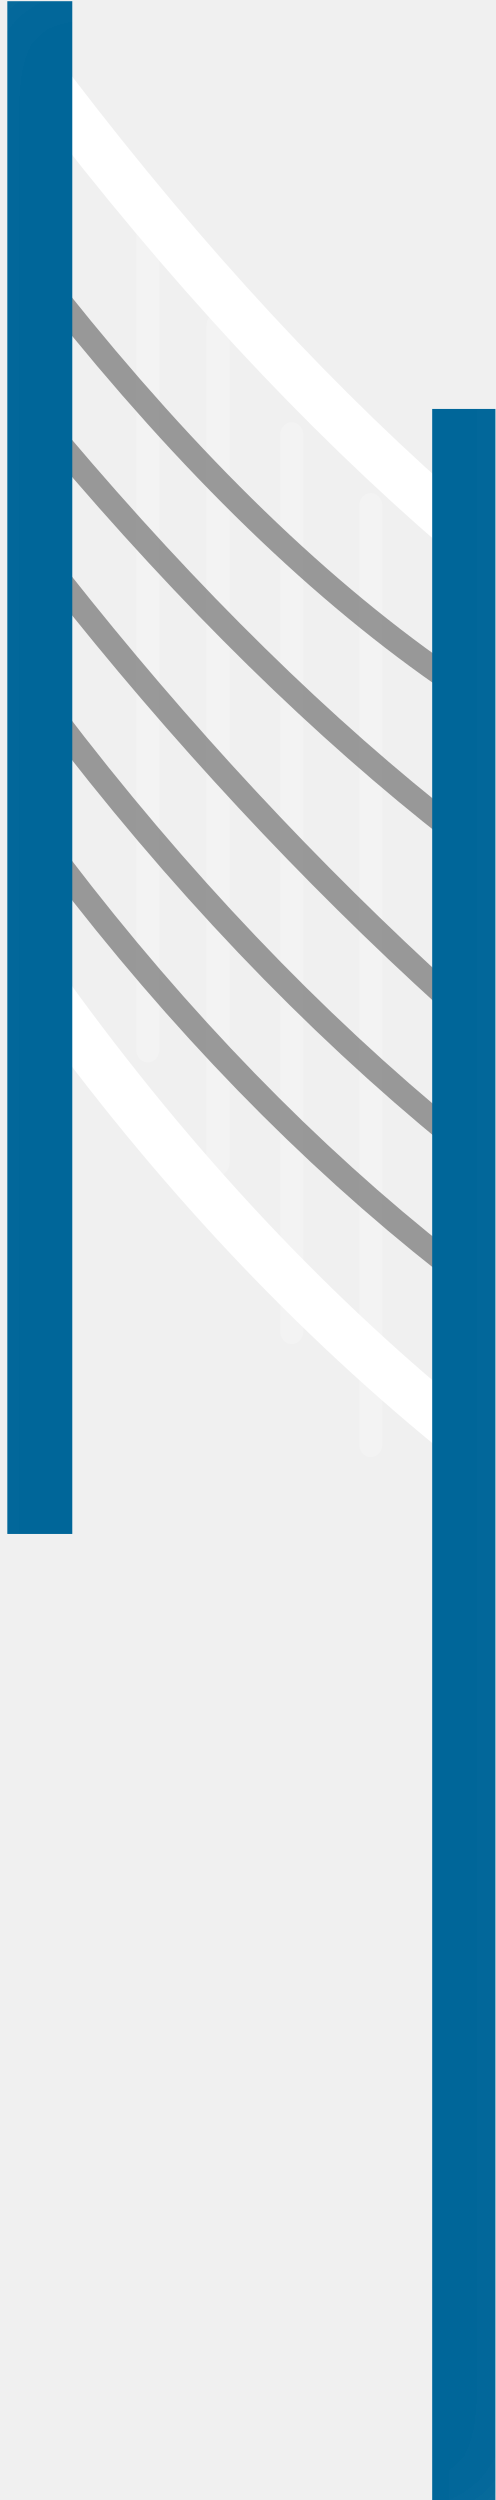
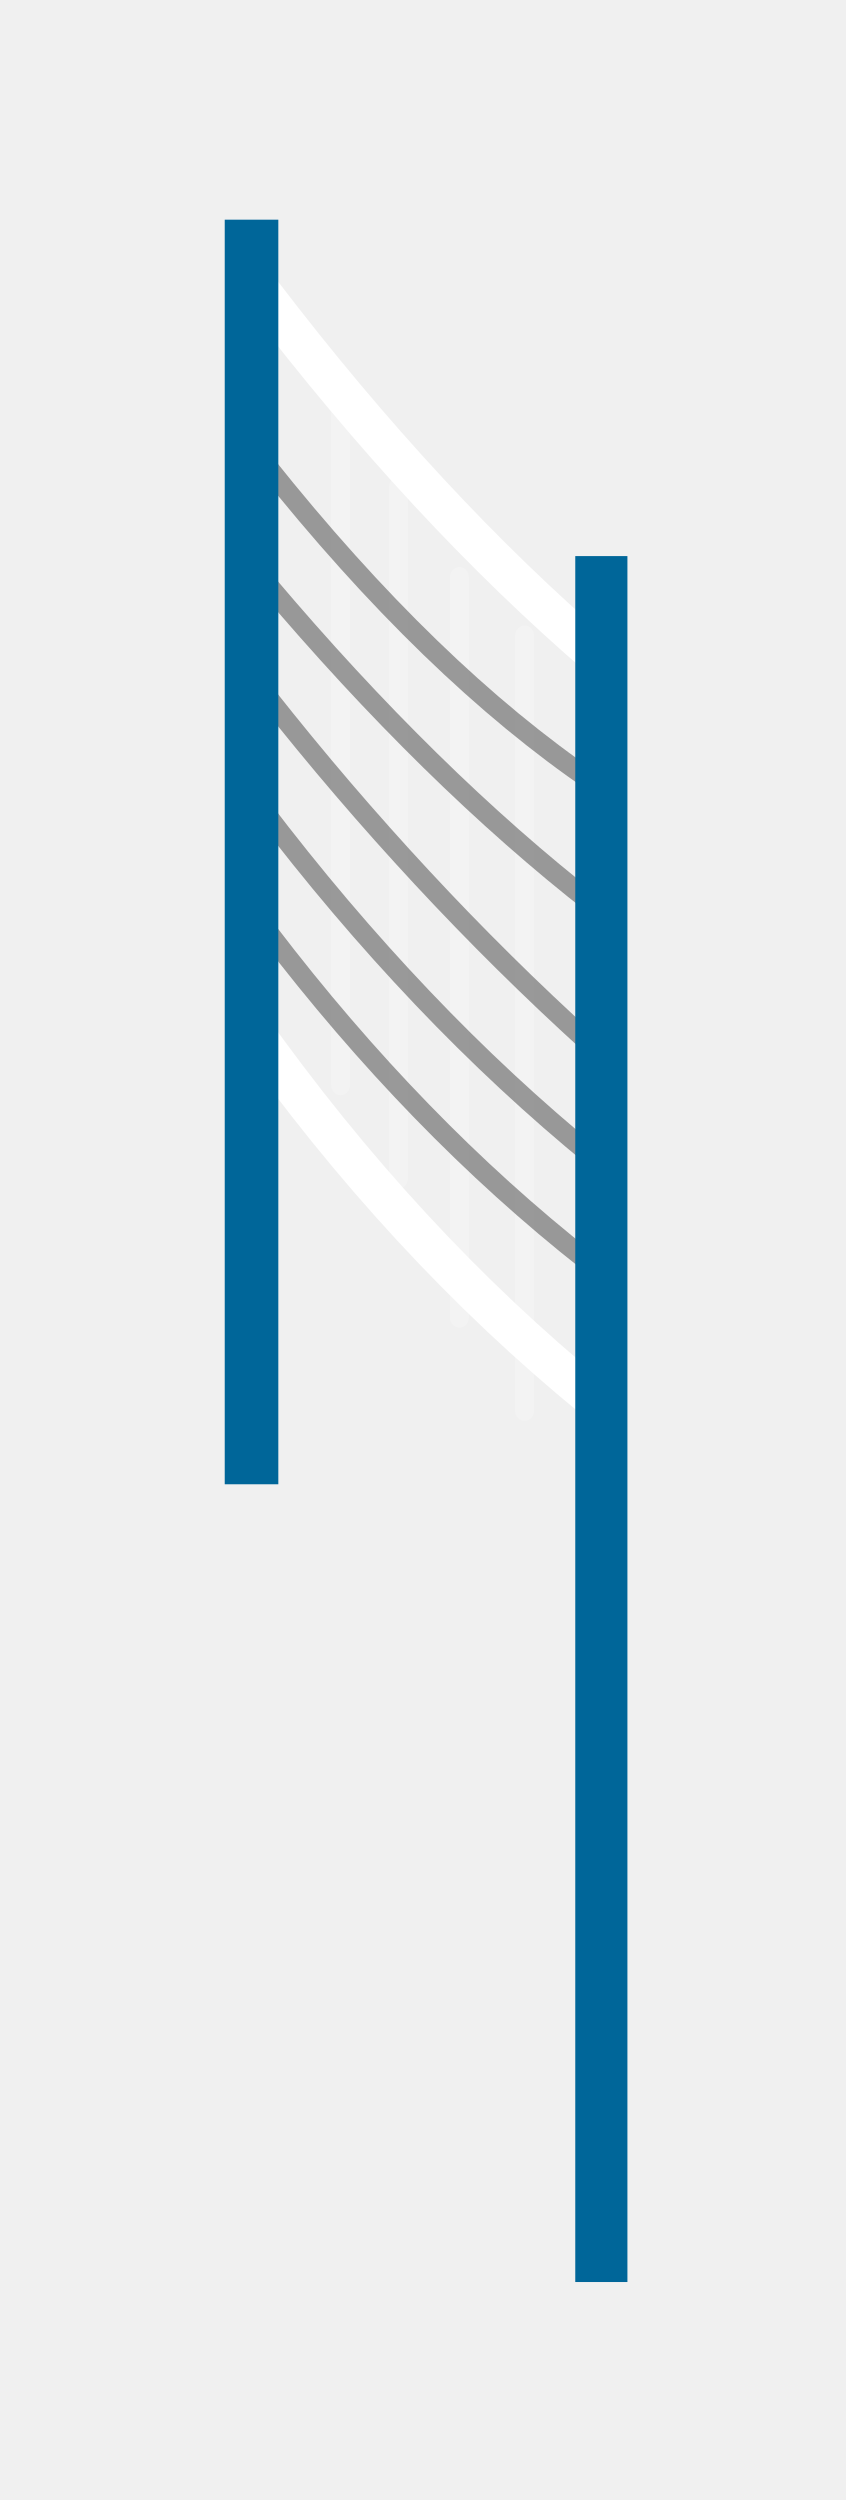
- <svg xmlns="http://www.w3.org/2000/svg" xmlns:xlink="http://www.w3.org/1999/xlink" height="103.75px" width="20.55px" viewBox="0 0 20.55 103.75">
-   <g transform="matrix(1.0, 0.0, 0.0, 1.0, -306.6, -318.25)">
+ <svg xmlns="http://www.w3.org/2000/svg" xmlns:xlink="http://www.w3.org/1999/xlink" height="125.75px" width="42.55px" viewBox="0 0 42.55 125.75">
+   <g transform="matrix(1,0,0,1,-295.6,-307.25)">
    <use height="75.1" id="_-3m" transform="matrix(1.4572, 0.0, 0.0, 1.3813, 317.25, 374.45)" width="14.1" xlink:href="#sprite0" />
  </g>
  <defs>
    <g id="sprite0">
      <use height="31.85" transform="matrix(1.0, 0.0, 0.0, 1.1514, -0.1, -15.65)" width="6.35" xlink:href="#sprite1" />
      <use height="42.2" transform="matrix(1.0, 0.0, 0.0, 1.0, 0.0, 0.0)" width="14.1" xlink:href="#shape1" />
-       <filter color-interpolation-filters="sRGB" height="300%" id="filter0" width="300%" x="-100%" y="-100%">
+       <filter color-interpolation-filters="sRGB" height="2100%" id="filter0" width="2100%" x="-1000%" y="-1000%">
        <feOffset dx="3.536" dy="3.535" in="SourceGraphic" result="filterResult0" />
        <feFlood flood-color="#ff0000" flood-opacity="1.0" result="filterResult1" />
        <feComposite in="filterResult1" in2="filterResult0" operator="out" result="filterResult2" />
        <feComposite in="filterResult2" in2="SourceGraphic" operator="in" result="filterResult3" />
        <feOffset dx="-3.536" dy="-3.535" in="SourceGraphic" result="filterResult4" />
        <feFlood flood-color="#0000ff" flood-opacity="1.0" result="filterResult5" />
        <feComposite in="filterResult5" in2="filterResult4" operator="out" result="filterResult6" />
        <feComposite in="filterResult6" in2="SourceGraphic" operator="in" result="filterResult7" />
        <feComposite in="filterResult3" in2="filterResult7" operator="out" result="filterResult8" />
        <feComposite in="filterResult7" in2="filterResult3" operator="out" result="filterResult9" />
        <feFlood flood-color="black" flood-opacity="1" result="filterResult10" />
        <feComposite in="filterResult9" in2="filterResult10" operator="over" result="filterResult11" />
        <feComposite in="filterResult8" in2="filterResult11" operator="over" result="filterResult12" />
        <feGaussianBlur in="filterResult12" result="filterResult13" stdDeviation="1.414 1.414" />
        <feColorMatrix in="filterResult13" result="filterResult14" type="matrix" values="0.5 0 -0.5 0 0.5 0.5 0 -0.5 0 0.5 0.5 0 -0.5 0 0.5 0.5 0 -0.5 0 0.5" />
        <feComponentTransfer in="filterResult14" result="filterResult15">
          <feFuncR tableValues="0.0 0.0 0.0 0.0 0.0 0.0 0.0 0.0 0.0 0.0 0.0 0.0 0.0 0.0 0.0 0.0 0.0 0.0 0.0 0.0 0.0 0.0 0.0 0.0 0.0 0.0 0.0 0.0 0.0 0.0 0.0 0.0 0.0 0.0 0.0 0.0 0.0 0.0 0.0 0.0 0.0 0.0 0.0 0.0 0.0 0.0 0.0 0.0 0.0 0.0 0.0 0.0 0.0 0.0 0.0 0.0 0.0 0.0 0.0 0.0 0.0 0.0 0.0 0.0 0.0 0.0 0.0 0.0 0.0 0.0 0.0 0.0 0.0 0.0 0.0 0.0 0.0 0.0 0.0 0.0 0.0 0.0 0.0 0.0 0.0 0.0 0.0 0.0 0.0 0.0 0.0 0.0 0.0 0.0 0.0 0.0 0.0 0.0 0.0 0.0 0.0 0.0 0.0 0.0 0.0 0.0 0.0 0.0 0.0 0.0 0.0 0.0 0.0 0.0 0.0 0.0 0.0 0.0 0.0 0.0 0.0 0.0 0.0 0.0 0.0 0.0 0.0 0.0 1.0 1.0 1.0 1.0 1.0 1.0 1.0 1.0 1.0 1.0 1.0 1.0 1.0 1.0 1.0 1.0 1.0 1.0 1.0 1.0 1.0 1.0 1.0 1.0 1.0 1.0 1.0 1.0 1.0 1.0 1.0 1.0 1.0 1.0 1.0 1.0 1.0 1.0 1.0 1.0 1.0 1.0 1.0 1.0 1.0 1.0 1.0 1.0 1.0 1.0 1.0 1.0 1.0 1.0 1.0 1.0 1.0 1.0 1.0 1.0 1.0 1.0 1.0 1.0 1.0 1.0 1.0 1.0 1.0 1.0 1.0 1.0 1.0 1.0 1.0 1.0 1.0 1.0 1.0 1.0 1.0 1.0 1.0 1.0 1.0 1.0 1.0 1.0 1.0 1.0 1.0 1.0 1.0 1.0 1.0 1.0 1.0 1.0 1.0 1.0 1.0 1.0 1.0 1.0 1.0 1.0 1.0 1.0 1.0 1.0 1.0 1.0 1.0 1.0 1.0 1.0 1.0 1.0 1.0 1.0 1.0 1.0 1.0 1.0 1.0 1.0 1.0 1.0" type="table" />
          <feFuncG tableValues="0.0 0.0 0.0 0.0 0.0 0.0 0.0 0.0 0.0 0.0 0.0 0.0 0.0 0.0 0.0 0.0 0.0 0.0 0.0 0.0 0.0 0.0 0.0 0.0 0.0 0.0 0.0 0.0 0.0 0.0 0.0 0.0 0.0 0.0 0.0 0.0 0.0 0.0 0.0 0.0 0.0 0.0 0.0 0.0 0.0 0.0 0.0 0.0 0.0 0.0 0.0 0.0 0.0 0.0 0.0 0.0 0.0 0.0 0.0 0.0 0.0 0.0 0.0 0.0 0.0 0.0 0.0 0.0 0.0 0.0 0.0 0.0 0.0 0.0 0.0 0.0 0.0 0.0 0.0 0.0 0.0 0.0 0.0 0.0 0.0 0.0 0.0 0.0 0.0 0.0 0.0 0.0 0.0 0.0 0.0 0.0 0.0 0.0 0.0 0.0 0.0 0.0 0.0 0.0 0.0 0.0 0.0 0.0 0.0 0.0 0.0 0.0 0.0 0.0 0.0 0.0 0.0 0.0 0.0 0.0 0.0 0.0 0.0 0.0 0.0 0.0 0.0 0.0 1.0 1.0 1.0 1.0 1.0 1.0 1.0 1.0 1.0 1.0 1.0 1.0 1.0 1.0 1.0 1.0 1.0 1.0 1.0 1.0 1.0 1.0 1.0 1.0 1.0 1.0 1.0 1.0 1.0 1.0 1.0 1.0 1.0 1.0 1.0 1.0 1.0 1.0 1.0 1.0 1.0 1.0 1.0 1.0 1.0 1.0 1.0 1.0 1.0 1.0 1.0 1.0 1.0 1.0 1.0 1.0 1.0 1.0 1.0 1.0 1.0 1.0 1.0 1.0 1.0 1.0 1.0 1.0 1.0 1.0 1.0 1.0 1.0 1.0 1.0 1.0 1.0 1.0 1.0 1.0 1.0 1.0 1.0 1.0 1.0 1.0 1.0 1.0 1.0 1.0 1.0 1.0 1.0 1.0 1.0 1.0 1.0 1.0 1.0 1.0 1.0 1.0 1.0 1.0 1.0 1.0 1.0 1.0 1.0 1.0 1.0 1.0 1.0 1.0 1.0 1.0 1.0 1.0 1.0 1.0 1.0 1.0 1.0 1.0 1.0 1.0 1.0 1.0" type="table" />
          <feFuncB tableValues="0.0 0.0 0.0 0.0 0.0 0.0 0.0 0.0 0.0 0.0 0.0 0.0 0.0 0.0 0.0 0.0 0.0 0.0 0.0 0.0 0.0 0.0 0.0 0.0 0.0 0.0 0.0 0.0 0.0 0.0 0.0 0.0 0.0 0.0 0.0 0.0 0.0 0.0 0.0 0.0 0.0 0.0 0.0 0.0 0.0 0.0 0.0 0.0 0.0 0.0 0.0 0.0 0.0 0.0 0.0 0.0 0.0 0.0 0.0 0.0 0.0 0.0 0.0 0.0 0.0 0.0 0.0 0.0 0.0 0.0 0.0 0.0 0.0 0.0 0.0 0.0 0.0 0.0 0.0 0.0 0.0 0.0 0.0 0.0 0.0 0.0 0.0 0.0 0.0 0.0 0.0 0.0 0.0 0.0 0.0 0.0 0.0 0.0 0.0 0.0 0.0 0.0 0.0 0.0 0.0 0.0 0.0 0.0 0.0 0.0 0.0 0.0 0.0 0.0 0.0 0.0 0.0 0.0 0.0 0.0 0.0 0.0 0.0 0.0 0.0 0.0 0.0 0.0 1.0 1.0 1.0 1.0 1.0 1.0 1.0 1.0 1.0 1.0 1.0 1.0 1.0 1.0 1.0 1.0 1.0 1.0 1.0 1.0 1.0 1.0 1.0 1.0 1.0 1.0 1.0 1.0 1.0 1.0 1.0 1.0 1.0 1.0 1.0 1.0 1.0 1.0 1.0 1.0 1.0 1.0 1.0 1.0 1.0 1.0 1.0 1.0 1.0 1.0 1.0 1.0 1.0 1.0 1.0 1.0 1.0 1.0 1.0 1.0 1.0 1.0 1.0 1.0 1.0 1.0 1.0 1.0 1.0 1.0 1.0 1.0 1.0 1.0 1.0 1.0 1.0 1.0 1.0 1.0 1.0 1.0 1.0 1.0 1.0 1.0 1.0 1.0 1.0 1.0 1.0 1.0 1.0 1.0 1.0 1.0 1.0 1.0 1.0 1.0 1.0 1.0 1.0 1.0 1.0 1.0 1.0 1.0 1.0 1.0 1.0 1.0 1.0 1.0 1.0 1.0 1.0 1.0 1.0 1.0 1.0 1.0 1.0 1.0 1.0 1.0 1.0 1.0" type="table" />
          <feFuncA tableValues="1.0 0.992 0.984 0.976 0.969 0.961 0.953 0.945 0.937 0.929 0.922 0.914 0.906 0.898 0.89 0.882 0.875 0.867 0.859 0.851 0.843 0.835 0.827 0.82 0.812 0.804 0.796 0.788 0.78 0.773 0.765 0.757 0.749 0.741 0.733 0.725 0.718 0.71 0.702 0.694 0.686 0.678 0.671 0.663 0.655 0.647 0.639 0.631 0.624 0.616 0.608 0.6 0.592 0.584 0.576 0.569 0.561 0.553 0.545 0.537 0.529 0.522 0.514 0.506 0.494 0.486 0.478 0.471 0.463 0.455 0.447 0.439 0.431 0.424 0.416 0.408 0.4 0.392 0.384 0.376 0.369 0.361 0.353 0.345 0.337 0.329 0.322 0.314 0.306 0.298 0.29 0.282 0.275 0.267 0.259 0.251 0.243 0.235 0.227 0.22 0.212 0.204 0.196 0.188 0.18 0.173 0.165 0.157 0.149 0.141 0.133 0.125 0.118 0.11 0.102 0.094 0.086 0.078 0.071 0.063 0.055 0.047 0.039 0.031 0.024 0.016 0.008 0.0 0.0 0.008 0.016 0.024 0.031 0.039 0.047 0.055 0.063 0.071 0.078 0.086 0.094 0.102 0.11 0.118 0.125 0.133 0.141 0.149 0.157 0.165 0.173 0.18 0.188 0.196 0.204 0.212 0.22 0.227 0.235 0.243 0.251 0.259 0.267 0.275 0.282 0.29 0.298 0.306 0.314 0.322 0.329 0.337 0.345 0.353 0.361 0.369 0.376 0.384 0.392 0.4 0.408 0.416 0.424 0.431 0.439 0.447 0.455 0.463 0.471 0.478 0.486 0.494 0.506 0.514 0.522 0.529 0.537 0.545 0.553 0.561 0.569 0.576 0.584 0.592 0.6 0.608 0.616 0.624 0.631 0.639 0.647 0.655 0.663 0.671 0.678 0.686 0.694 0.702 0.71 0.718 0.725 0.733 0.741 0.749 0.757 0.765 0.773 0.78 0.788 0.796 0.804 0.812 0.82 0.827 0.835 0.843 0.851 0.859 0.867 0.875 0.882 0.89 0.898 0.906 0.914 0.922 0.929 0.937 0.945 0.953 0.961 0.969 0.976 0.984 0.992 1.0" type="table" />
        </feComponentTransfer>
        <feComposite in="filterResult15" in2="SourceGraphic" operator="atop" result="filterResult16" />
      </filter>
      <use filter="url(#filter0)" height="75.1" transform="matrix(1.0, 0.0, 0.0, 1.0, -0.15, 0.2)" width="13.9" xlink:href="#sprite2" />
    </g>
    <g id="sprite1">
      <use height="31.85" transform="matrix(1.0, 0.0, 0.0, 1.0, 0.0, 0.0)" width="6.35" xlink:href="#shape0" />
    </g>
    <g id="shape0">
      <path d="M1.1 -10.4 L1.1 13.0 M3.35 -8.55 L3.35 15.95 M-1.0 -13.25 L-1.0 8.6 M-3.0 -15.9 L-3.0 5.65" fill="none" stroke="#ffffff" stroke-linecap="round" stroke-linejoin="round" stroke-opacity="0.188" stroke-width="0.657" />
    </g>
    <g id="shape1">
      <path d="M-6.3 -11.35 Q-0.95 -3.4 5.6 2.25 M-5.8 -37.95 Q-0.15 -30.15 5.8 -24.75" fill="none" stroke="#ffffff" stroke-linecap="round" stroke-linejoin="round" stroke-width="2.0" vector-effect="non-scaling-stroke" />
      <path d="M-5.7 -31.75 Q0.0 -24.2 5.65 -20.15 M-5.85 -19.25 Q-0.45 -11.75 5.65 -6.5 M-5.6 -14.7 Q-0.5 -7.65 5.4 -2.75 M-5.65 -27.4 Q0.0 -20.35 5.65 -15.7 M-5.65 -23.3 Q-0.45 -16.35 5.45 -10.7" fill="none" stroke="#000000" stroke-linecap="round" stroke-linejoin="round" stroke-opacity="0.369" stroke-width="1.0" vector-effect="non-scaling-stroke" />
    </g>
    <g id="sprite2">
      <use height="75.1" transform="matrix(1.0, 0.0, 0.0, 1.0, 0.0, 0.0)" width="13.9" xlink:href="#shape2" />
    </g>
    <g id="shape2">
      <path d="M6.95 -28.6 L6.95 34.25 5.15 34.25 5.15 -28.6 6.95 -28.6 M-5.1 -40.85 L-5.1 5.2 -6.95 5.2 -6.95 -40.85 -5.1 -40.85" fill="#006699" fill-rule="evenodd" stroke="none" />
    </g>
  </defs>
</svg>
